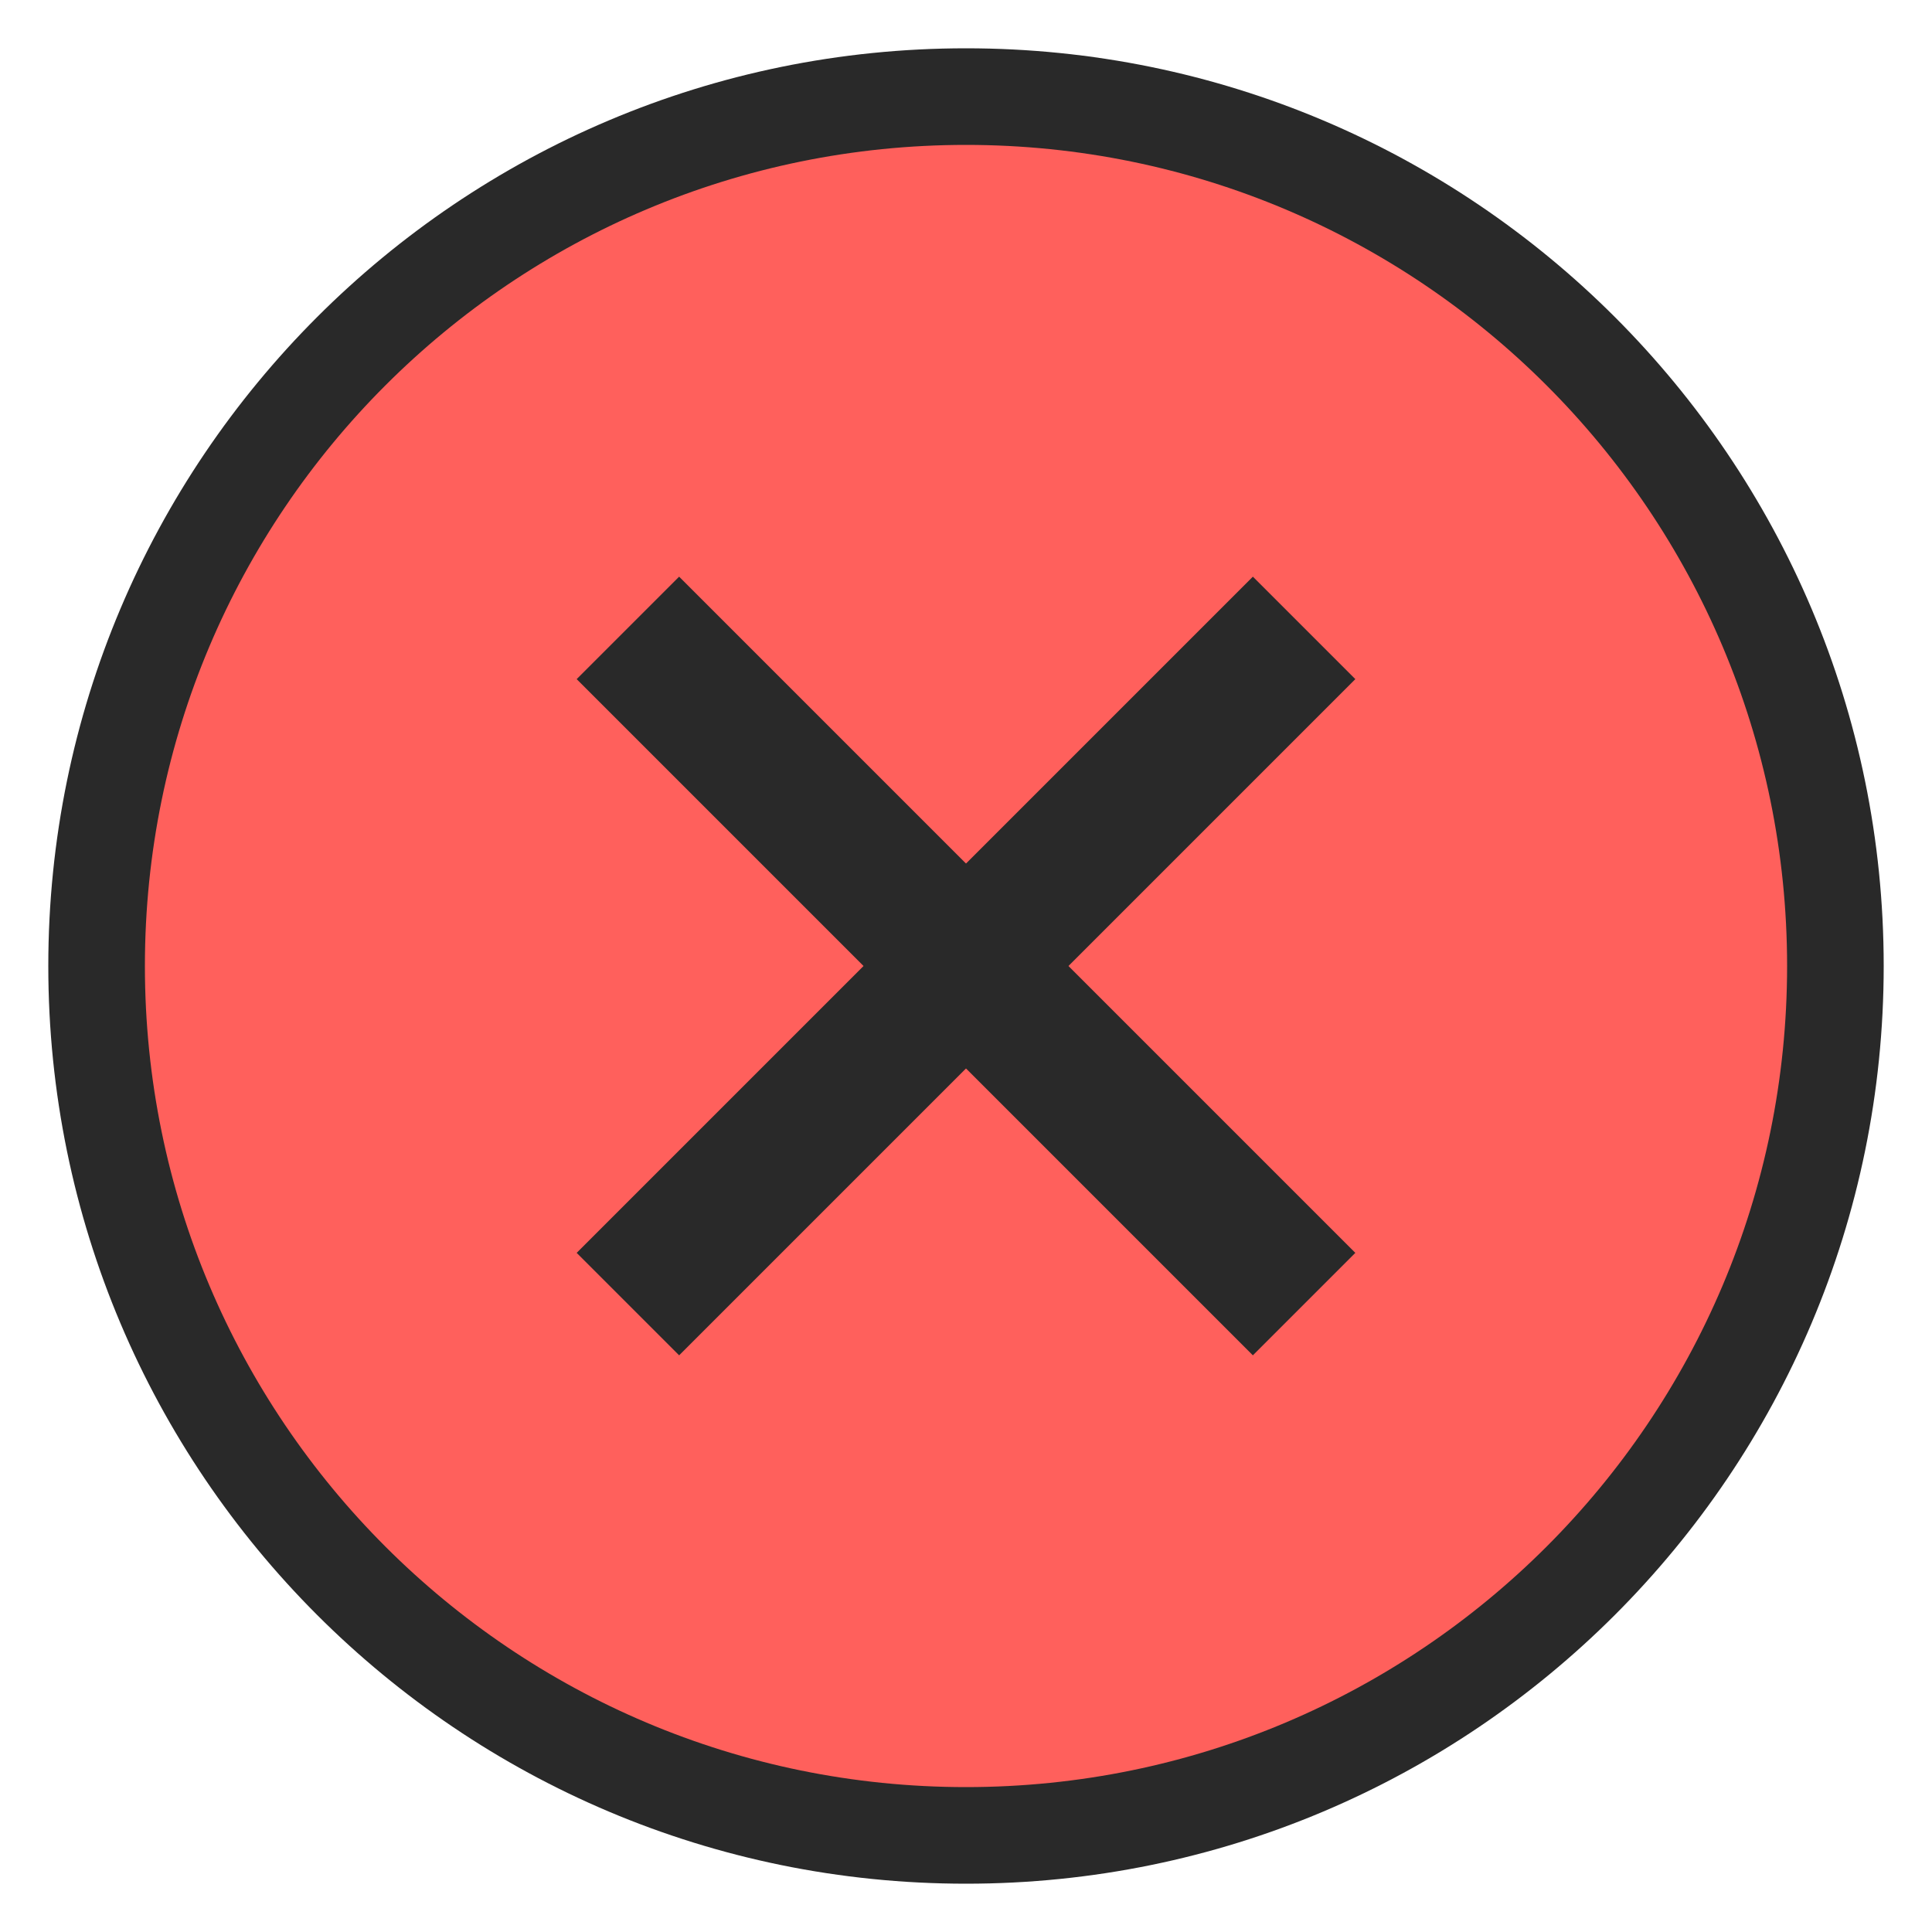
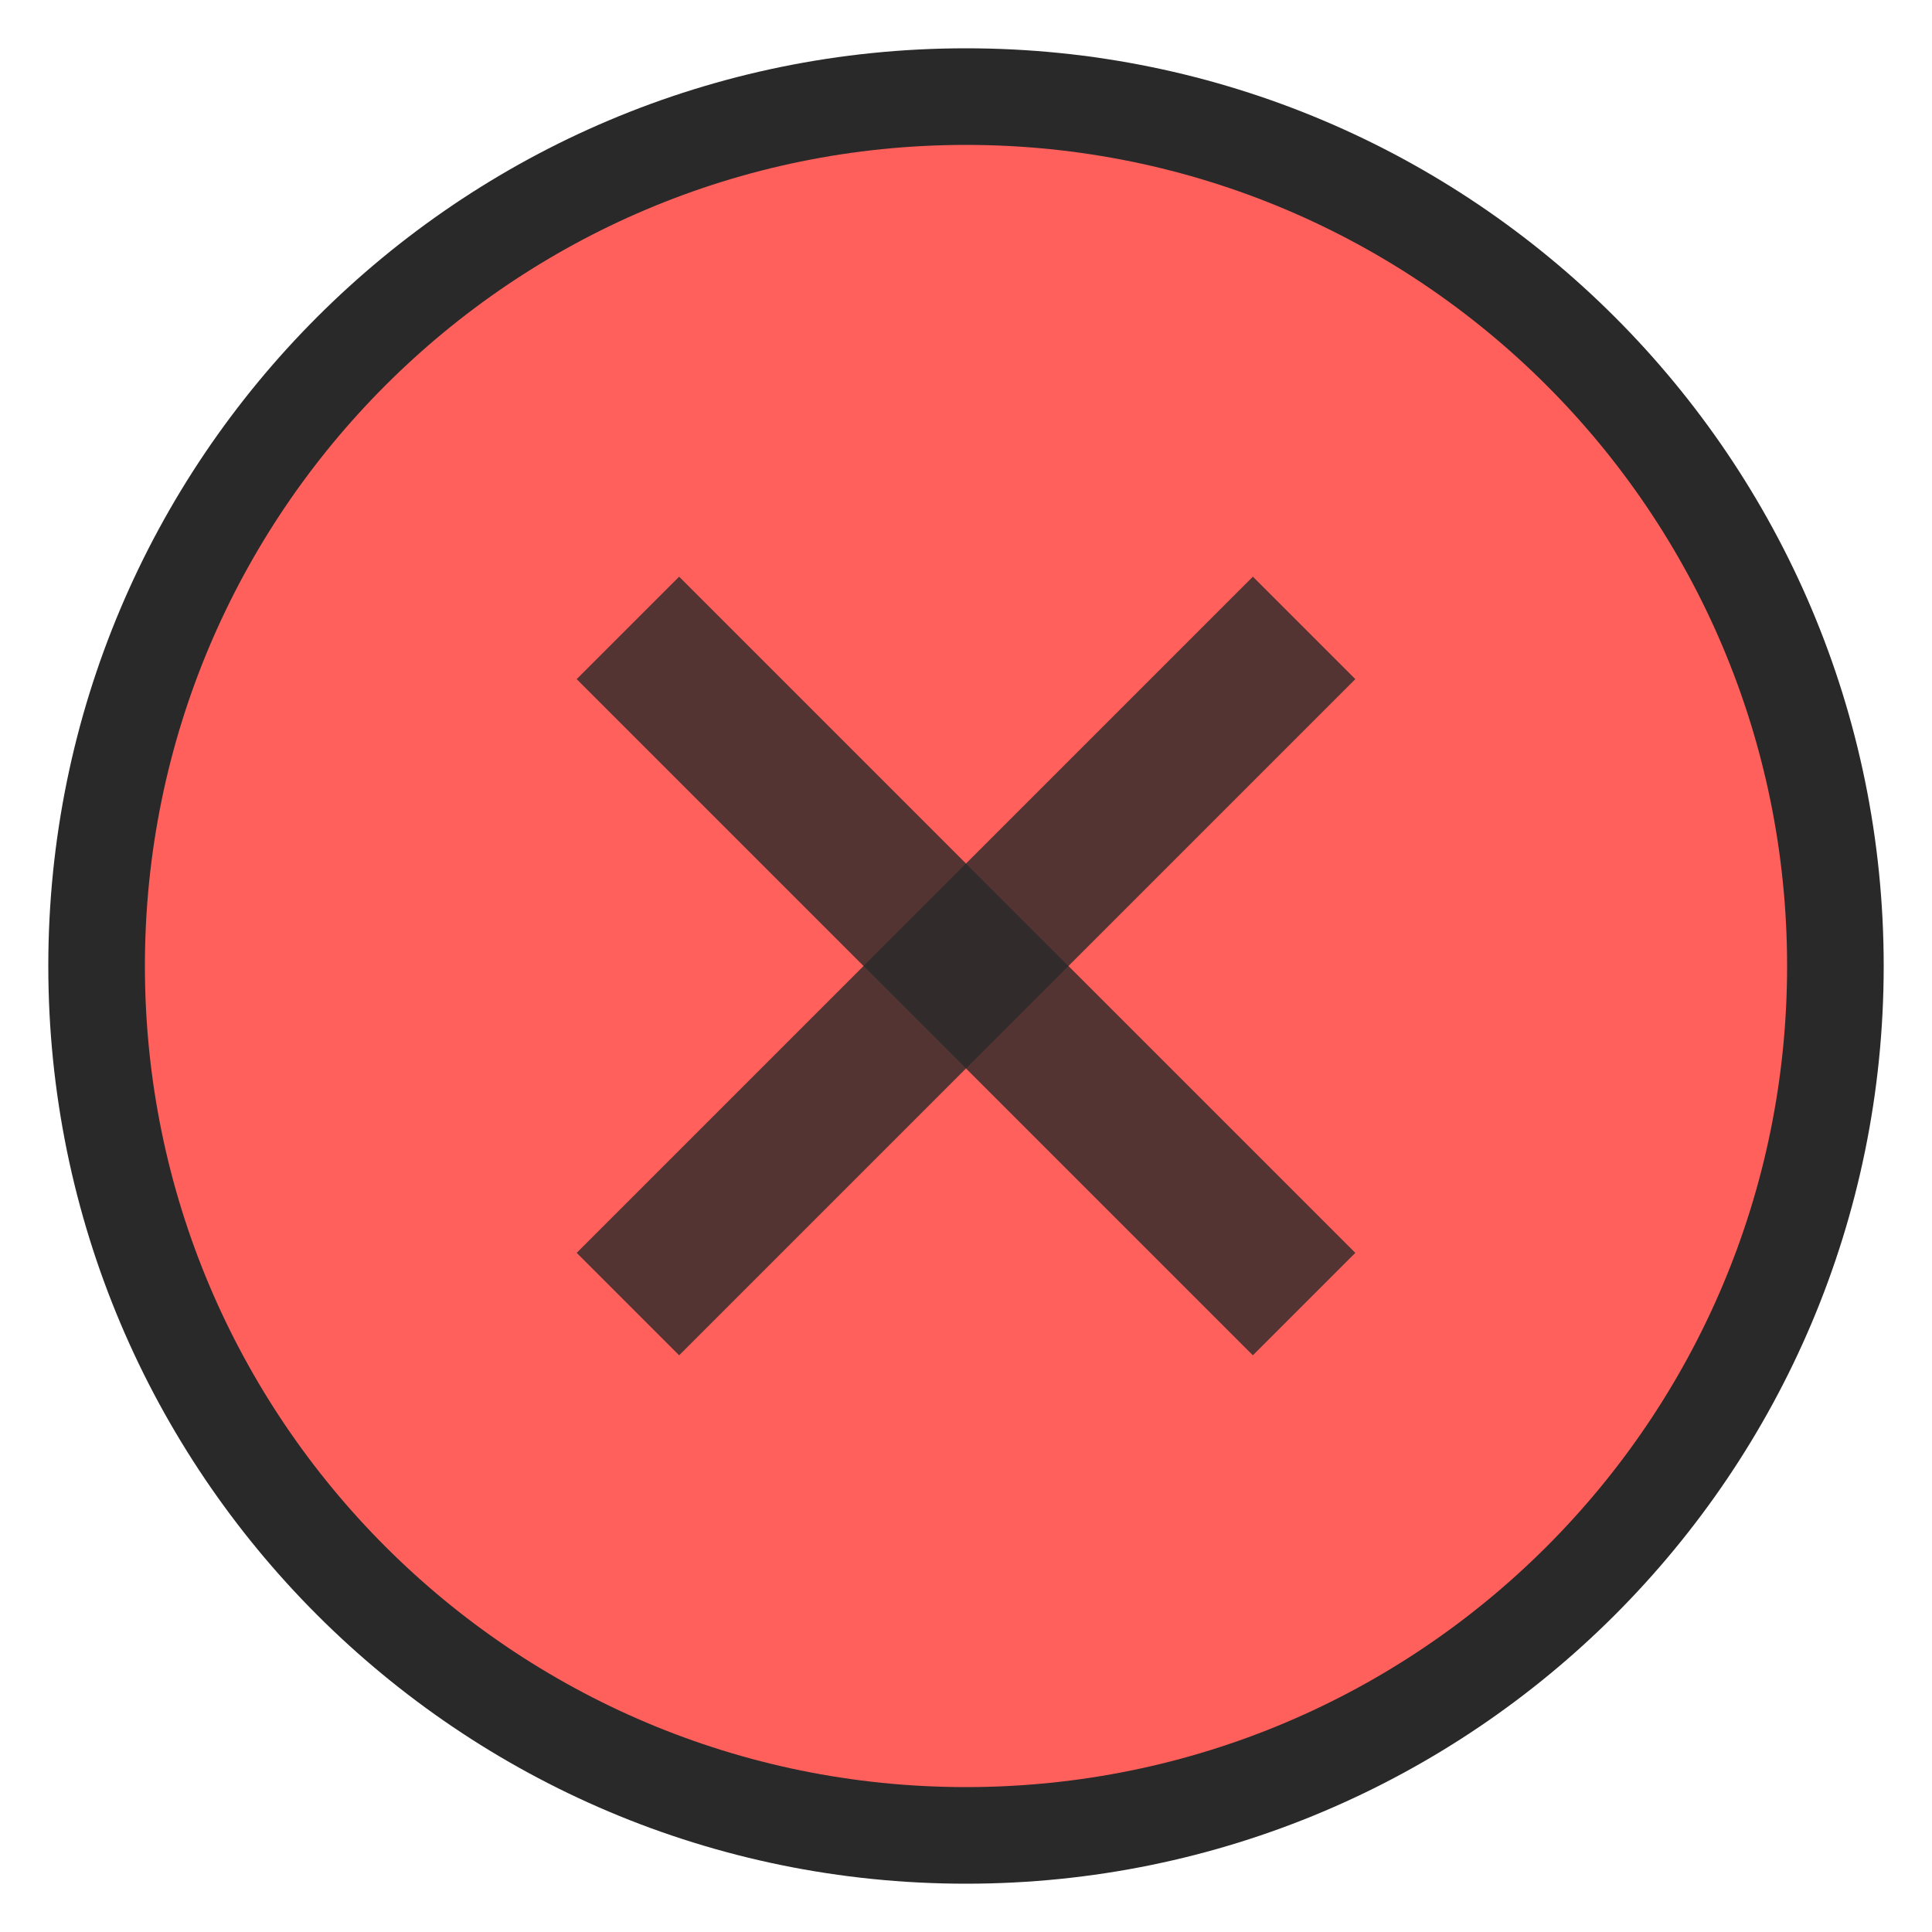
<svg viewBox="0 0 20 20">
  <circle cx="10" cy="10" r="10" fill="#ff605c" fill-opacity="0" />
  <circle cx="10" cy="10" r="9.5" fill="#292929" />
  <circle cx="10" cy="10" r="8.5" fill="#ff605c" />
-   <line x1="6.5" y1="6.5" x2="13.5" y2="13.5" stroke="#292929" stroke-width="1.5" />
-   <line x1="6.5" y1="13.5" x2="13.5" y2="6.5" stroke="#292929" stroke-width="1.5" />
+   <line x1="6.5" y1="6.5" x2="13.5" y2="13.5" stroke="#292929" stroke-width="1.5" opacity="0.8" />
+   <line x1="6.5" y1="13.5" x2="13.5" y2="6.5" stroke="#292929" stroke-width="1.5" opacity="0.8" />
</svg>
